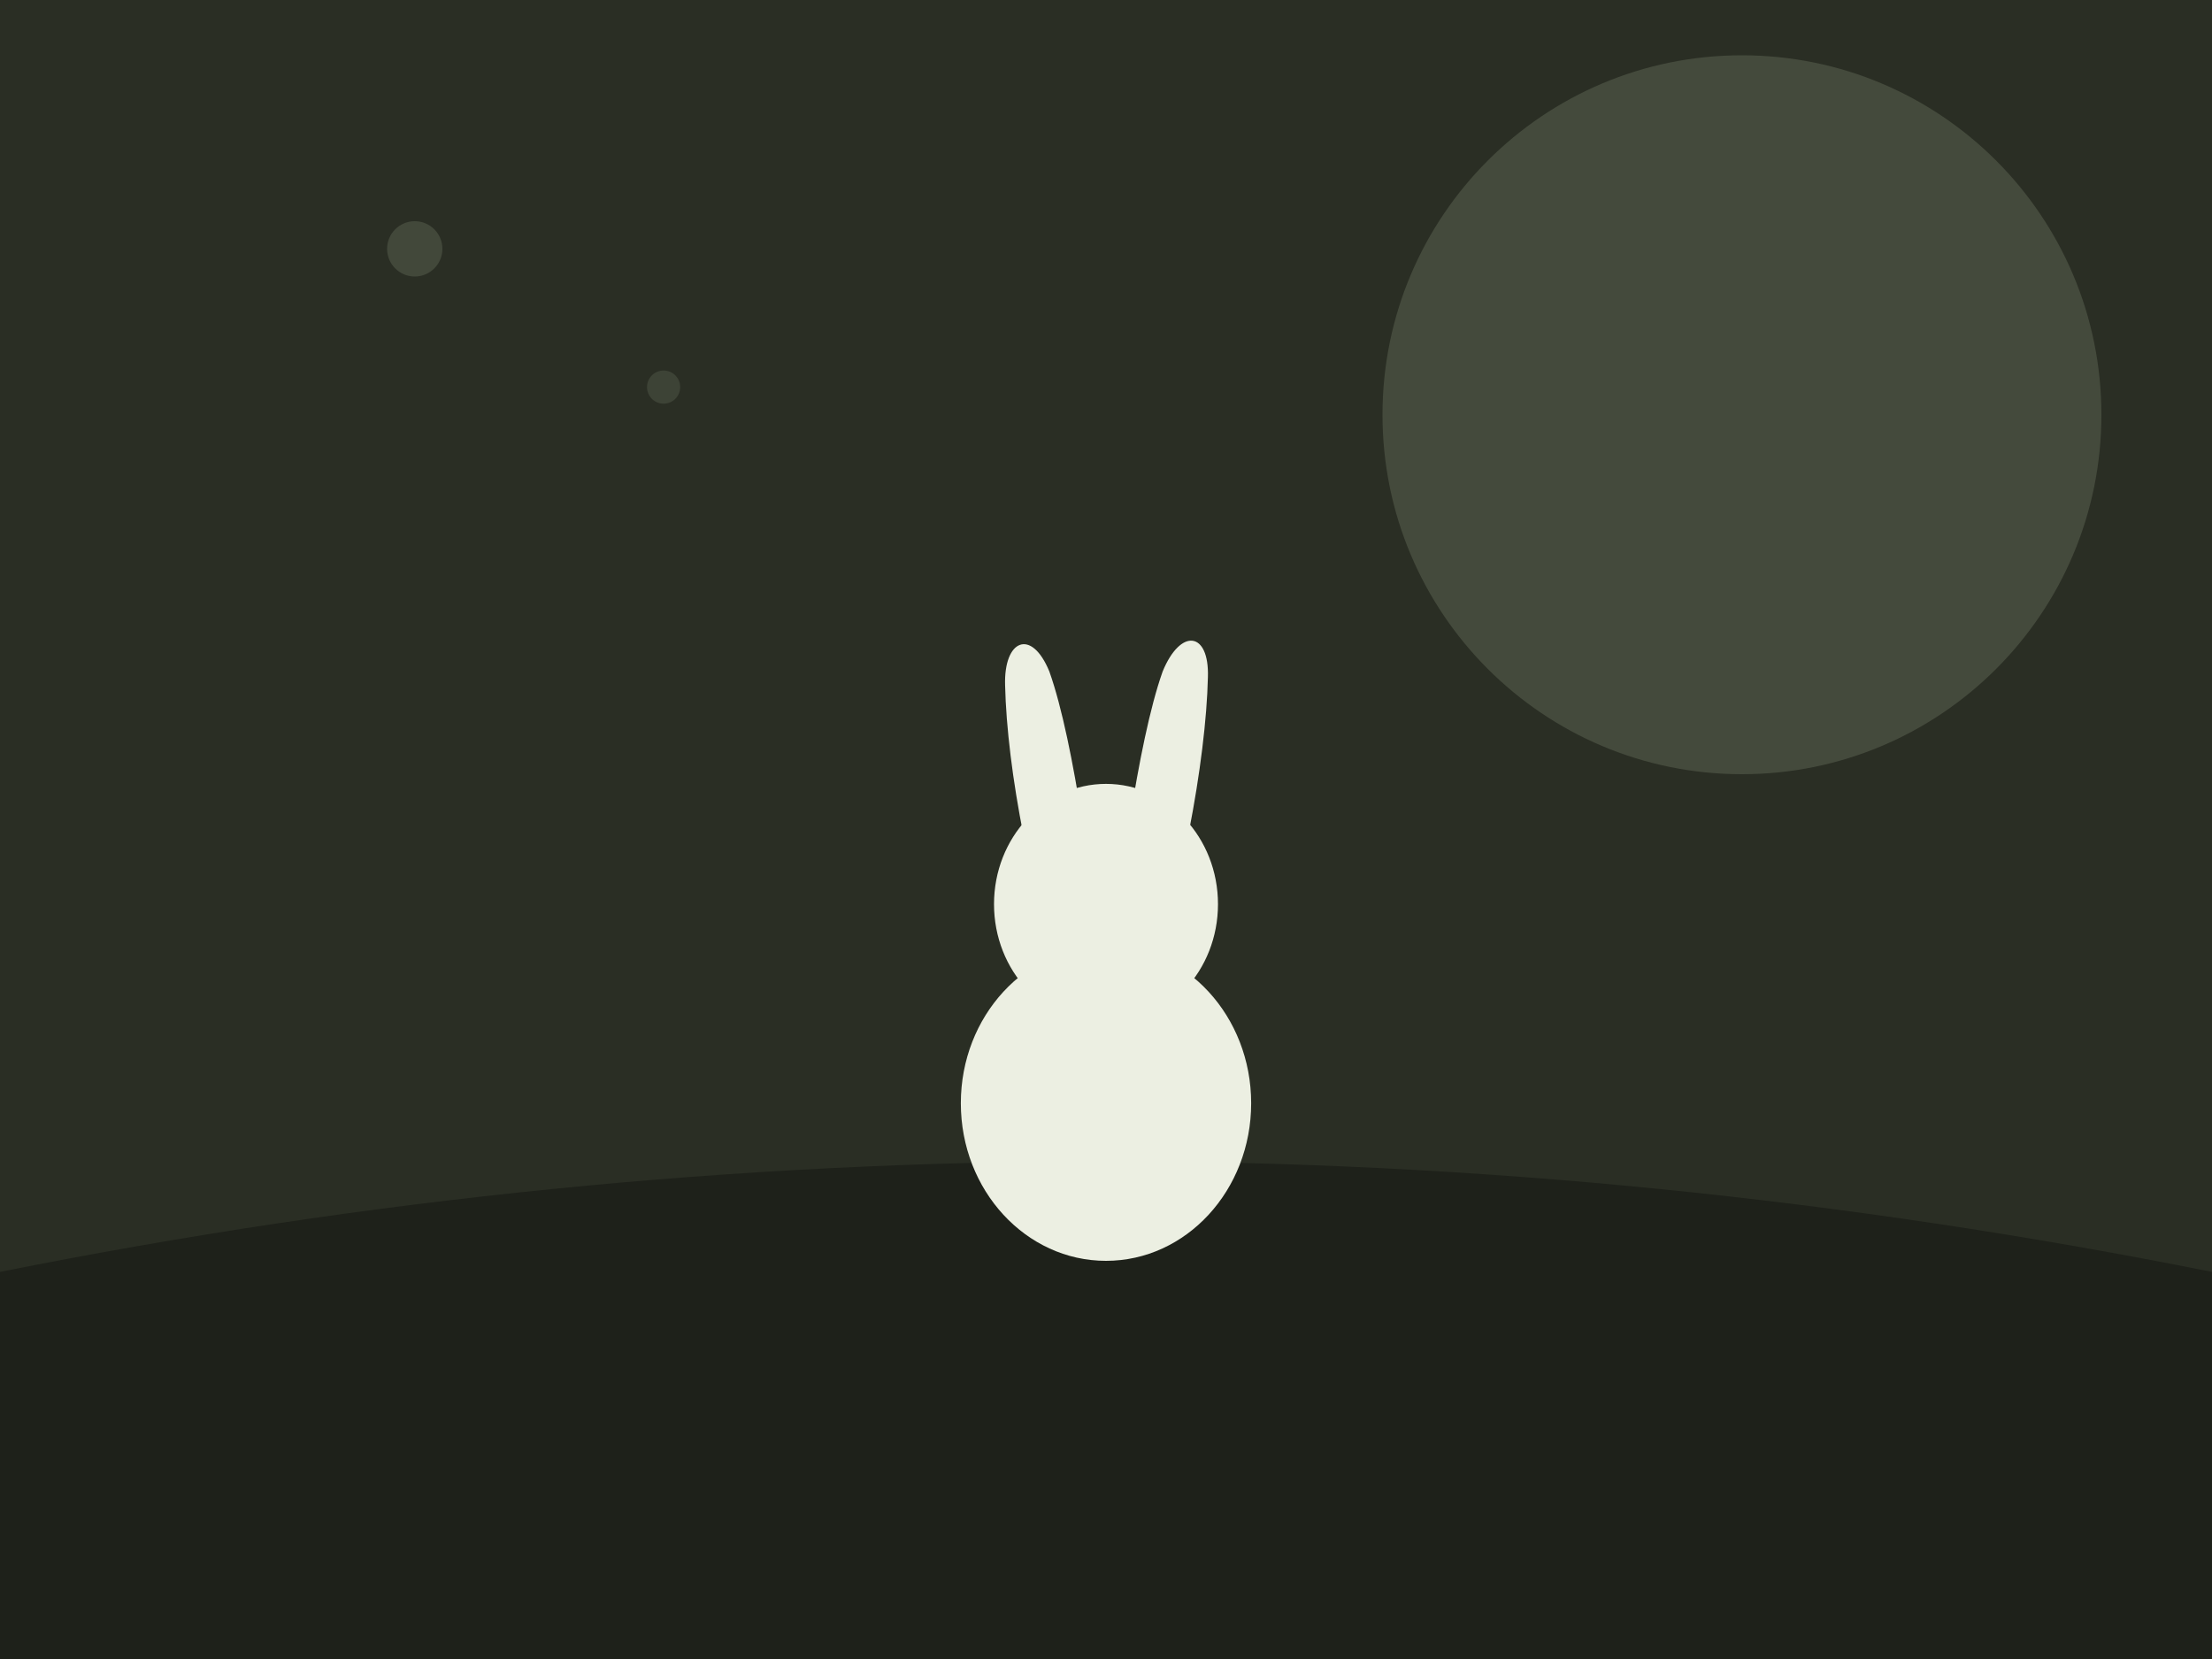
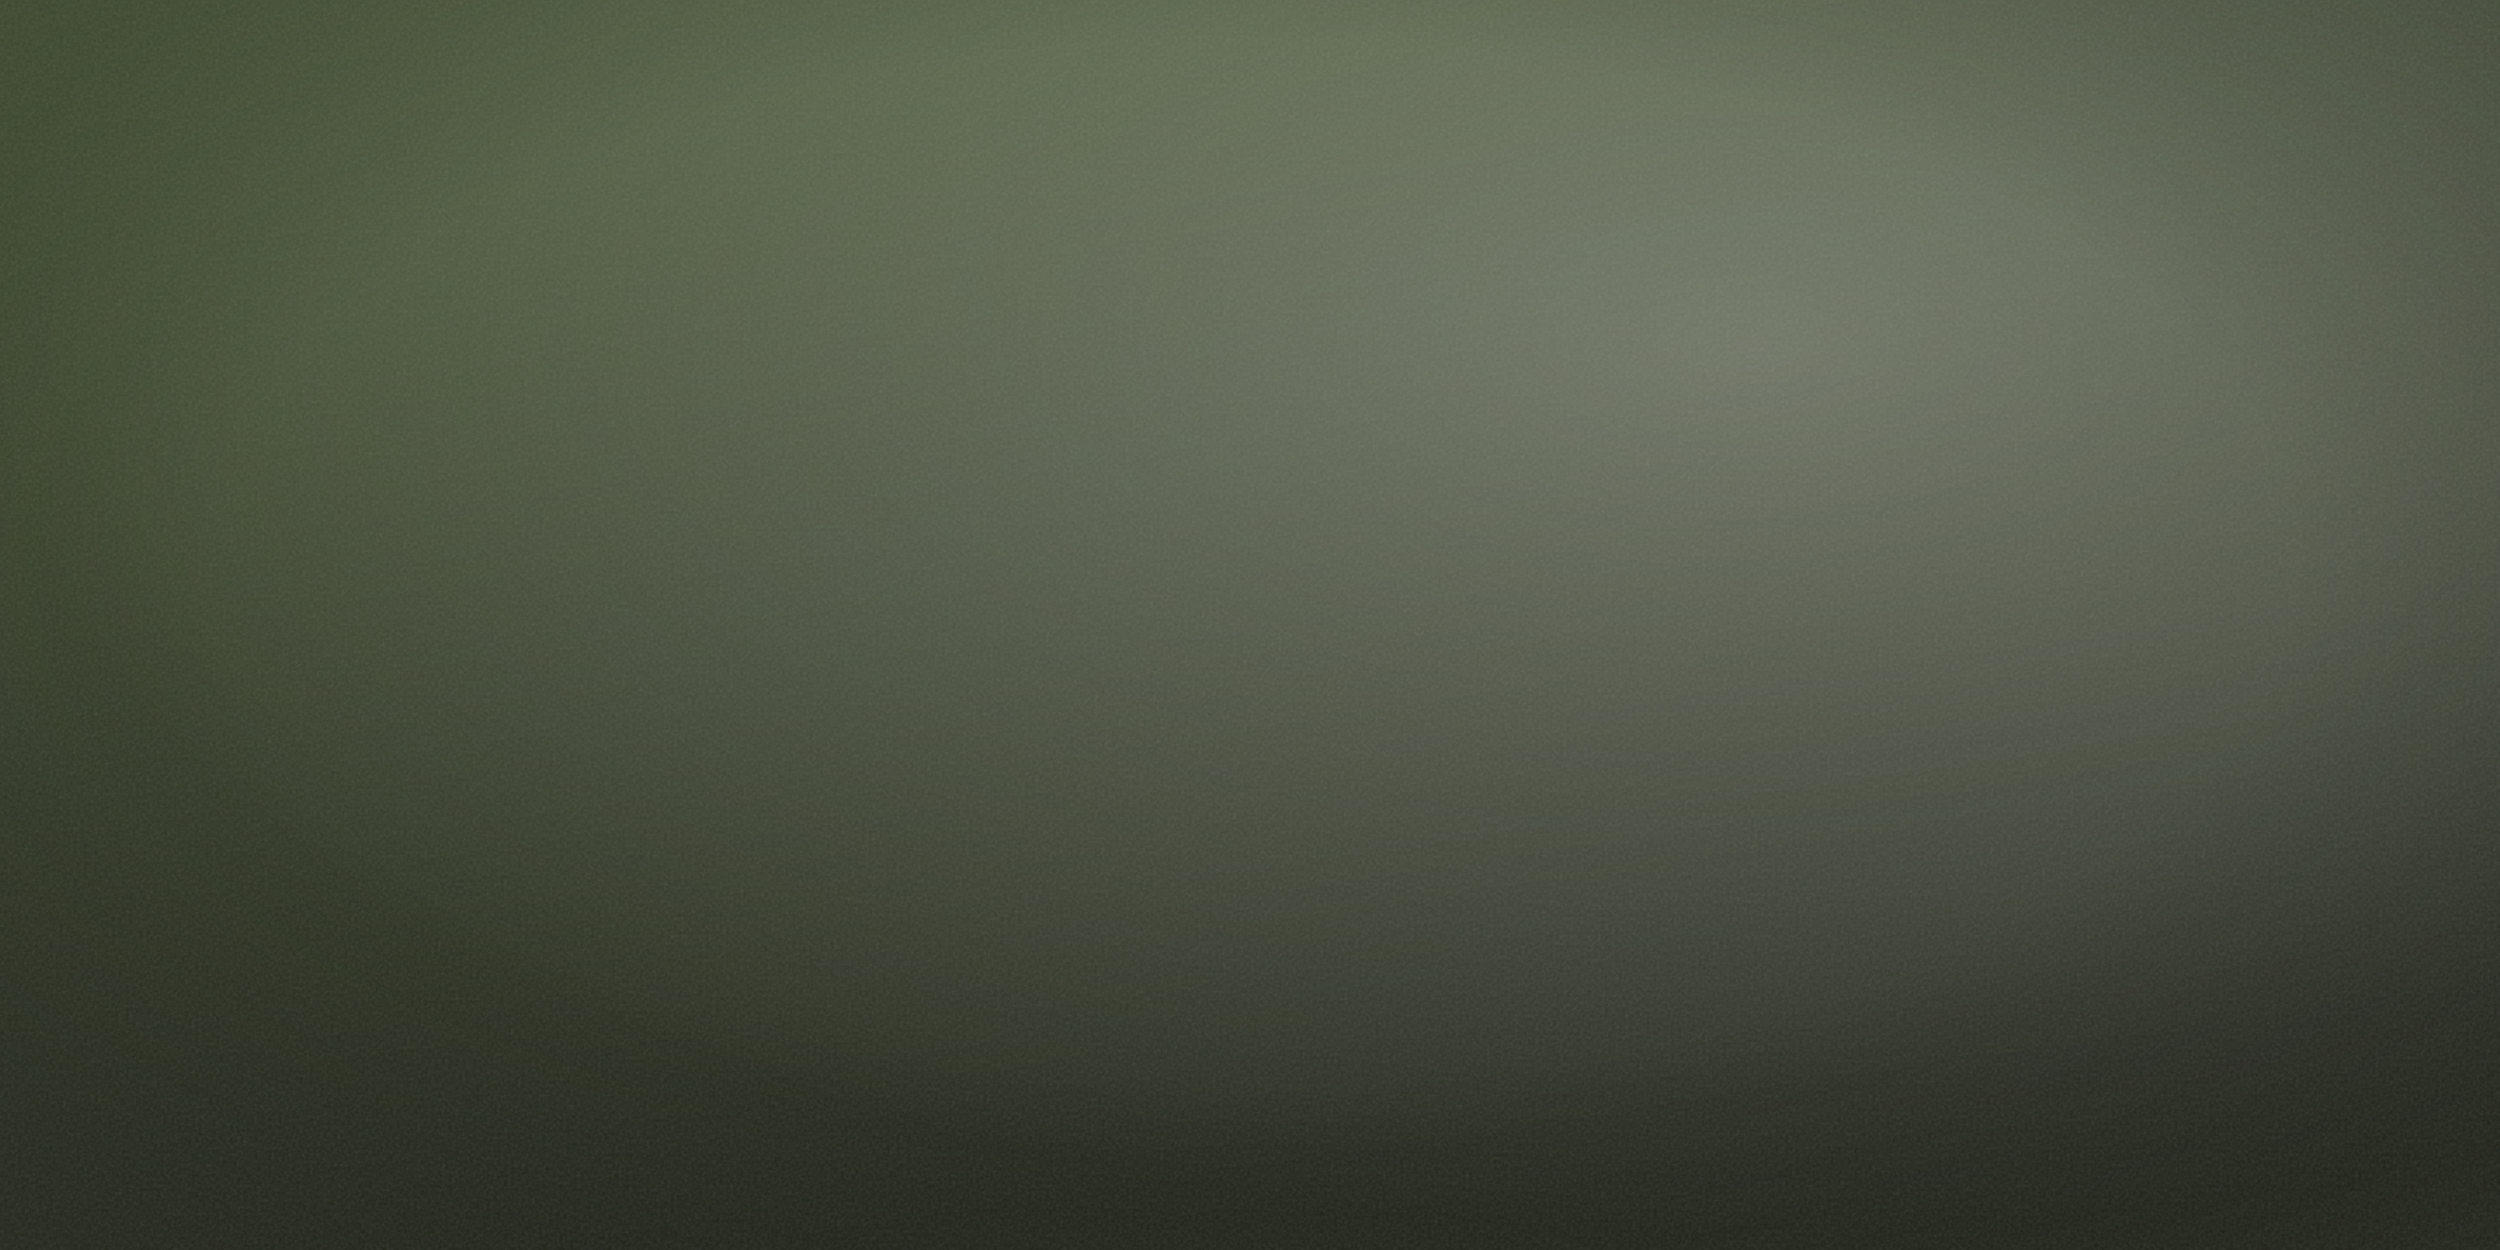
- <svg xmlns="http://www.w3.org/2000/svg" viewBox="0 0 800 600">
-   <rect width="800" height="600" fill="#2A2E24" />
-   <circle cx="630" cy="150" r="130" fill="#5A6150" opacity="0.55" />
-   <circle cx="150" cy="90" r="10" fill="#5A6150" opacity="0.5" />
-   <circle cx="240" cy="140" r="6" fill="#5A6150" opacity="0.4" />
-   <path d="M0 460 Q400 380 800 460 L800 600 L0 600 Z" fill="#1E211A" />
-   <g transform="translate(250,180) scale(1.5)">
-     <g fill="#ECEFE2">
-       <path d="M86 120 C 80 96 78 64 80 44 C 81 33 88 31 91 42 C 95 60 95 96 95 120 Z" transform="rotate(-7 88 80)" />
-       <path d="M114 120 C 120 96 122 62 120 42 C 119 31 112 31 109 42 C 105 60 105 96 105 120 Z" transform="rotate(7 112 80)" />
-       <ellipse cx="100" cy="98" rx="27" ry="29" />
-       <ellipse cx="100" cy="146" rx="35" ry="38" />
-     </g>
-   </g>
+ <svg xmlns="http://www.w3.org/2000/svg" viewBox="0 0 800 400" width="800" height="400">
+   <defs>
+     <linearGradient id="g" x1="0" y1="0" x2="0.3" y2="1">
+       <stop offset="0" stop-color="#4C5A39" />
+       <stop offset="1" stop-color="#23271C" />
+     </linearGradient>
+     <radialGradient id="l" cx="0.7" cy="0.28" r="0.7">
+       <stop offset="0" stop-color="#FFFFFF" stop-opacity="0.28" />
+       <stop offset="1" stop-color="#FFFFFF" stop-opacity="0" />
+     </radialGradient>
+     <radialGradient id="v" cx="0.5" cy="0.45" r="0.75">
+       <stop offset="0.55" stop-color="#000" stop-opacity="0" />
+       <stop offset="1" stop-color="#1c1f17" stop-opacity="0.38" />
+     </radialGradient>
+     <filter id="n">
+       <feTurbulence type="fractalNoise" baseFrequency="0.9" numOctaves="2" stitchTiles="stitch" />
+       <feColorMatrix type="saturate" values="0" />
+     </filter>
+   </defs>
+   <rect width="800" height="400" fill="url(#g)" />
+   <rect width="800" height="400" fill="url(#l)" />
+   <rect width="800" height="400" fill="url(#v)" />
+   <rect width="800" height="400" filter="url(#n)" opacity="0.13" />
</svg>
